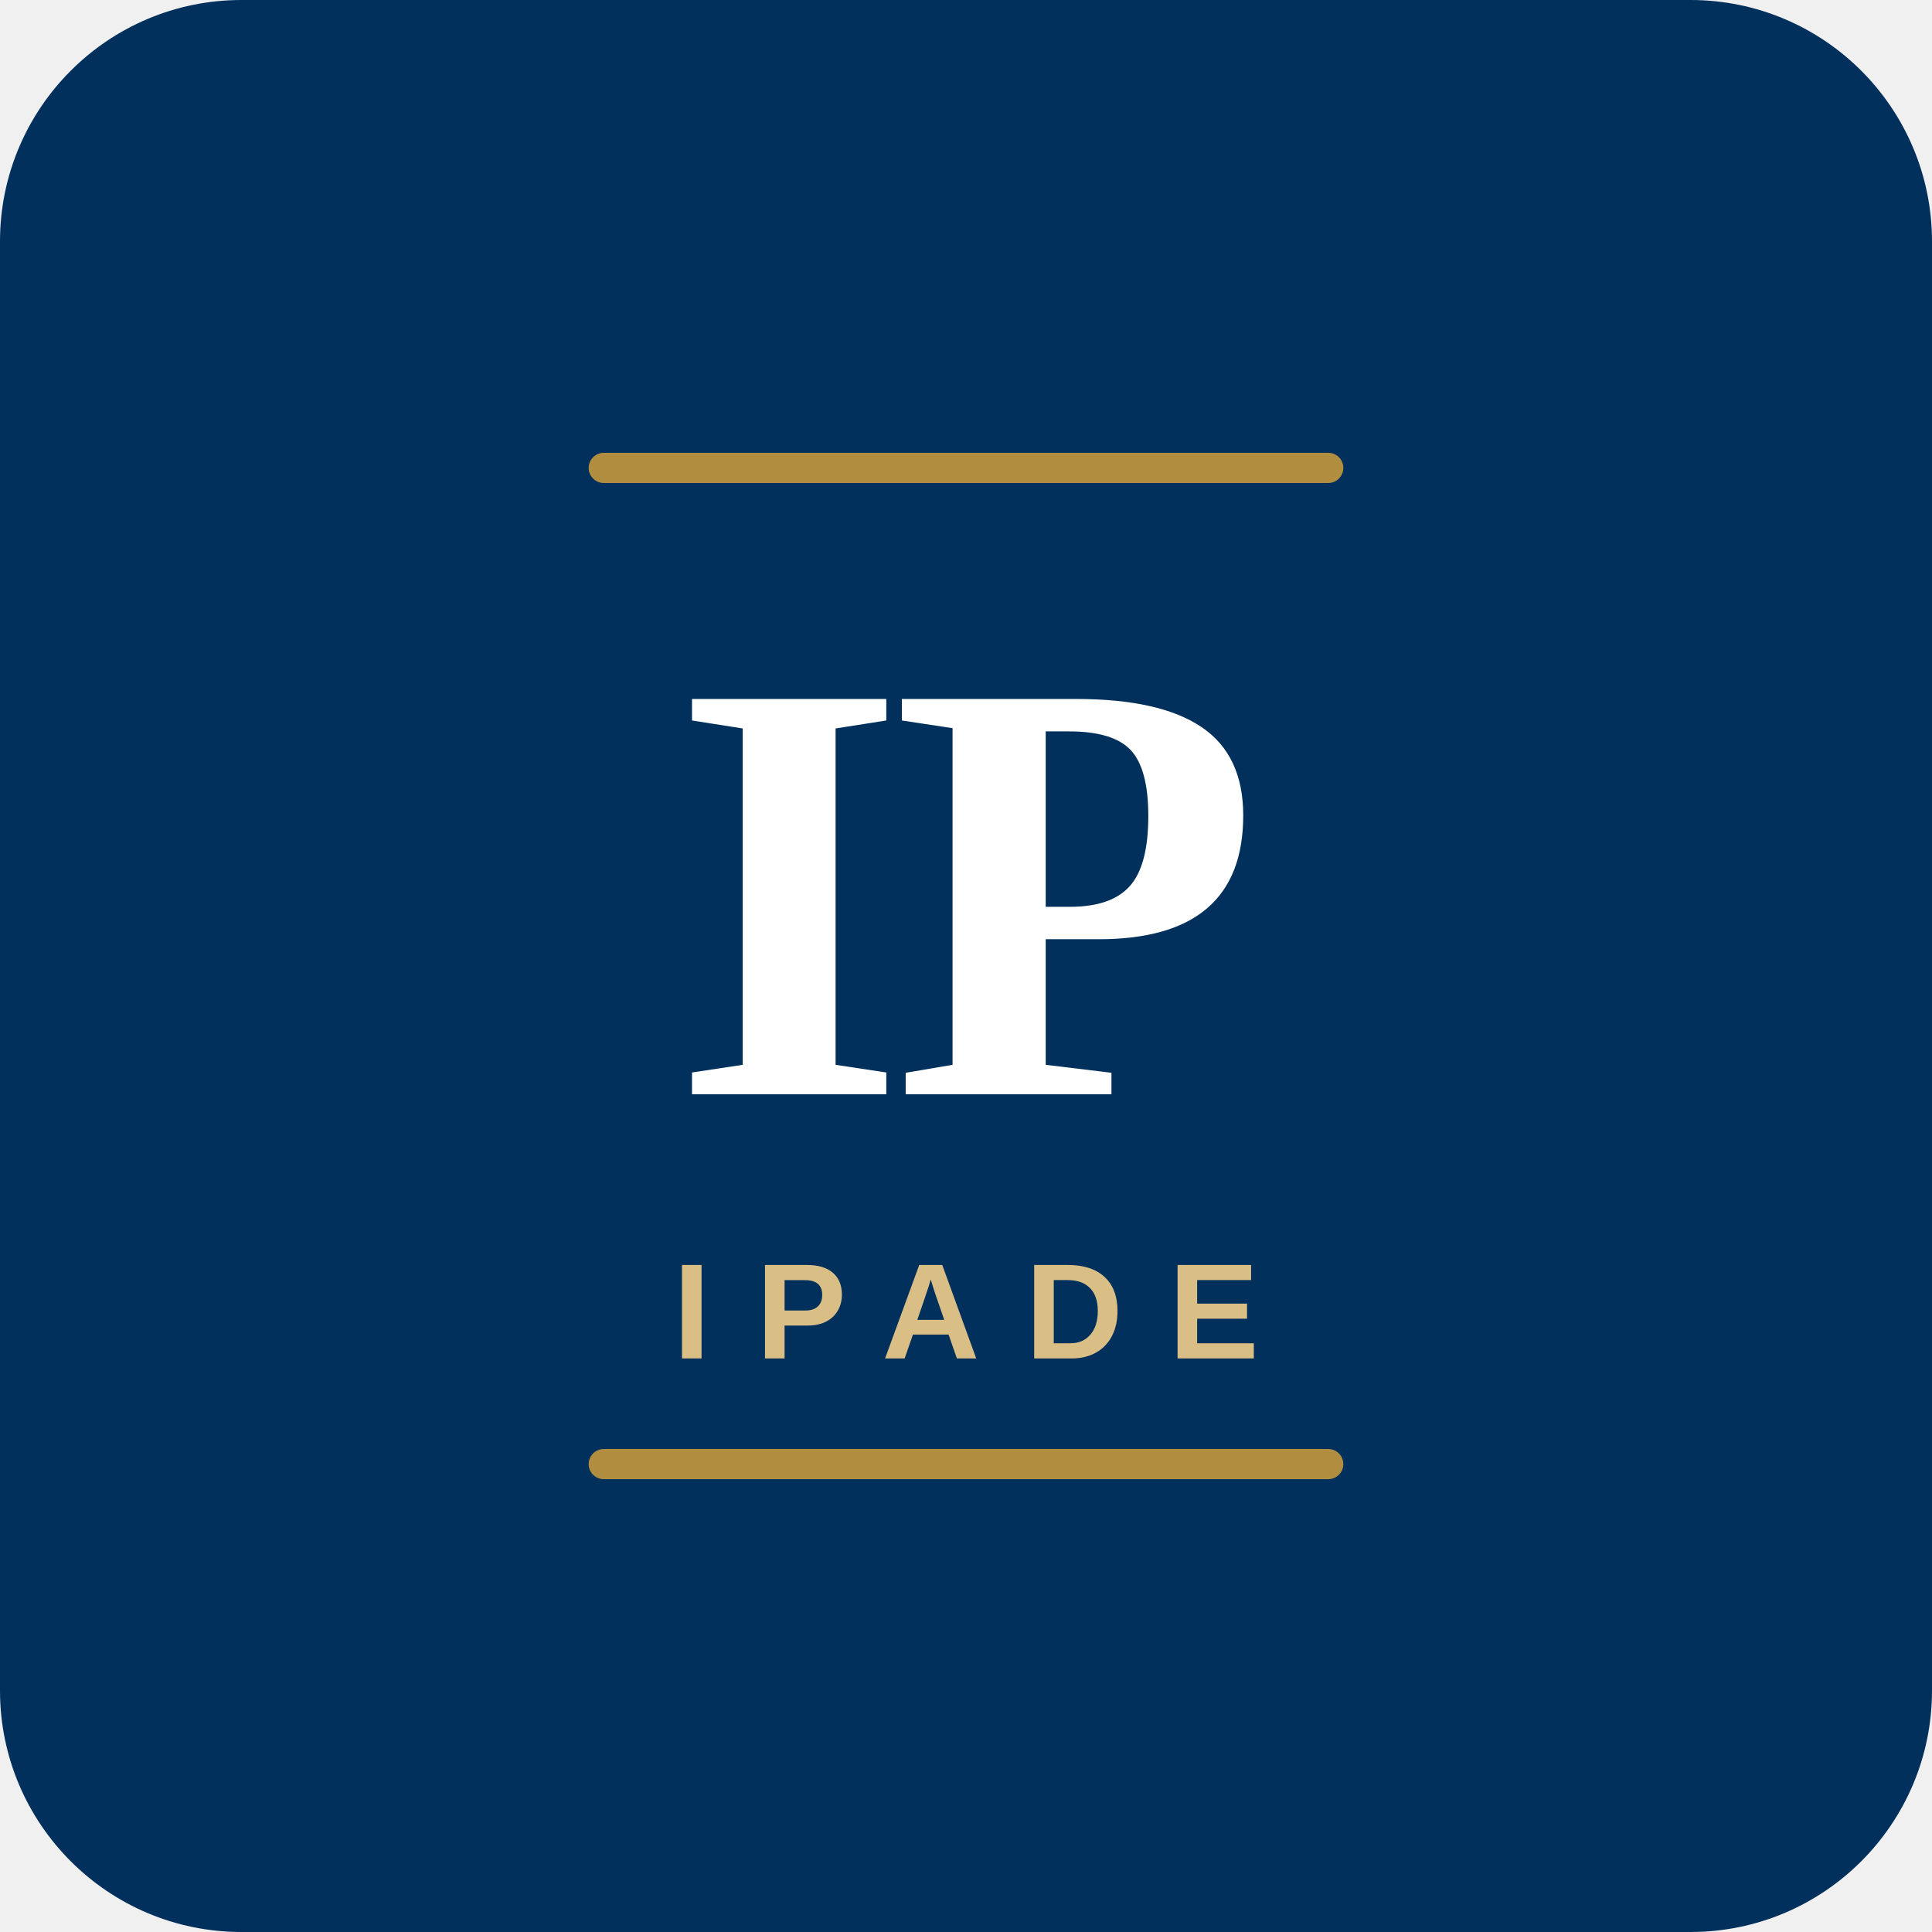
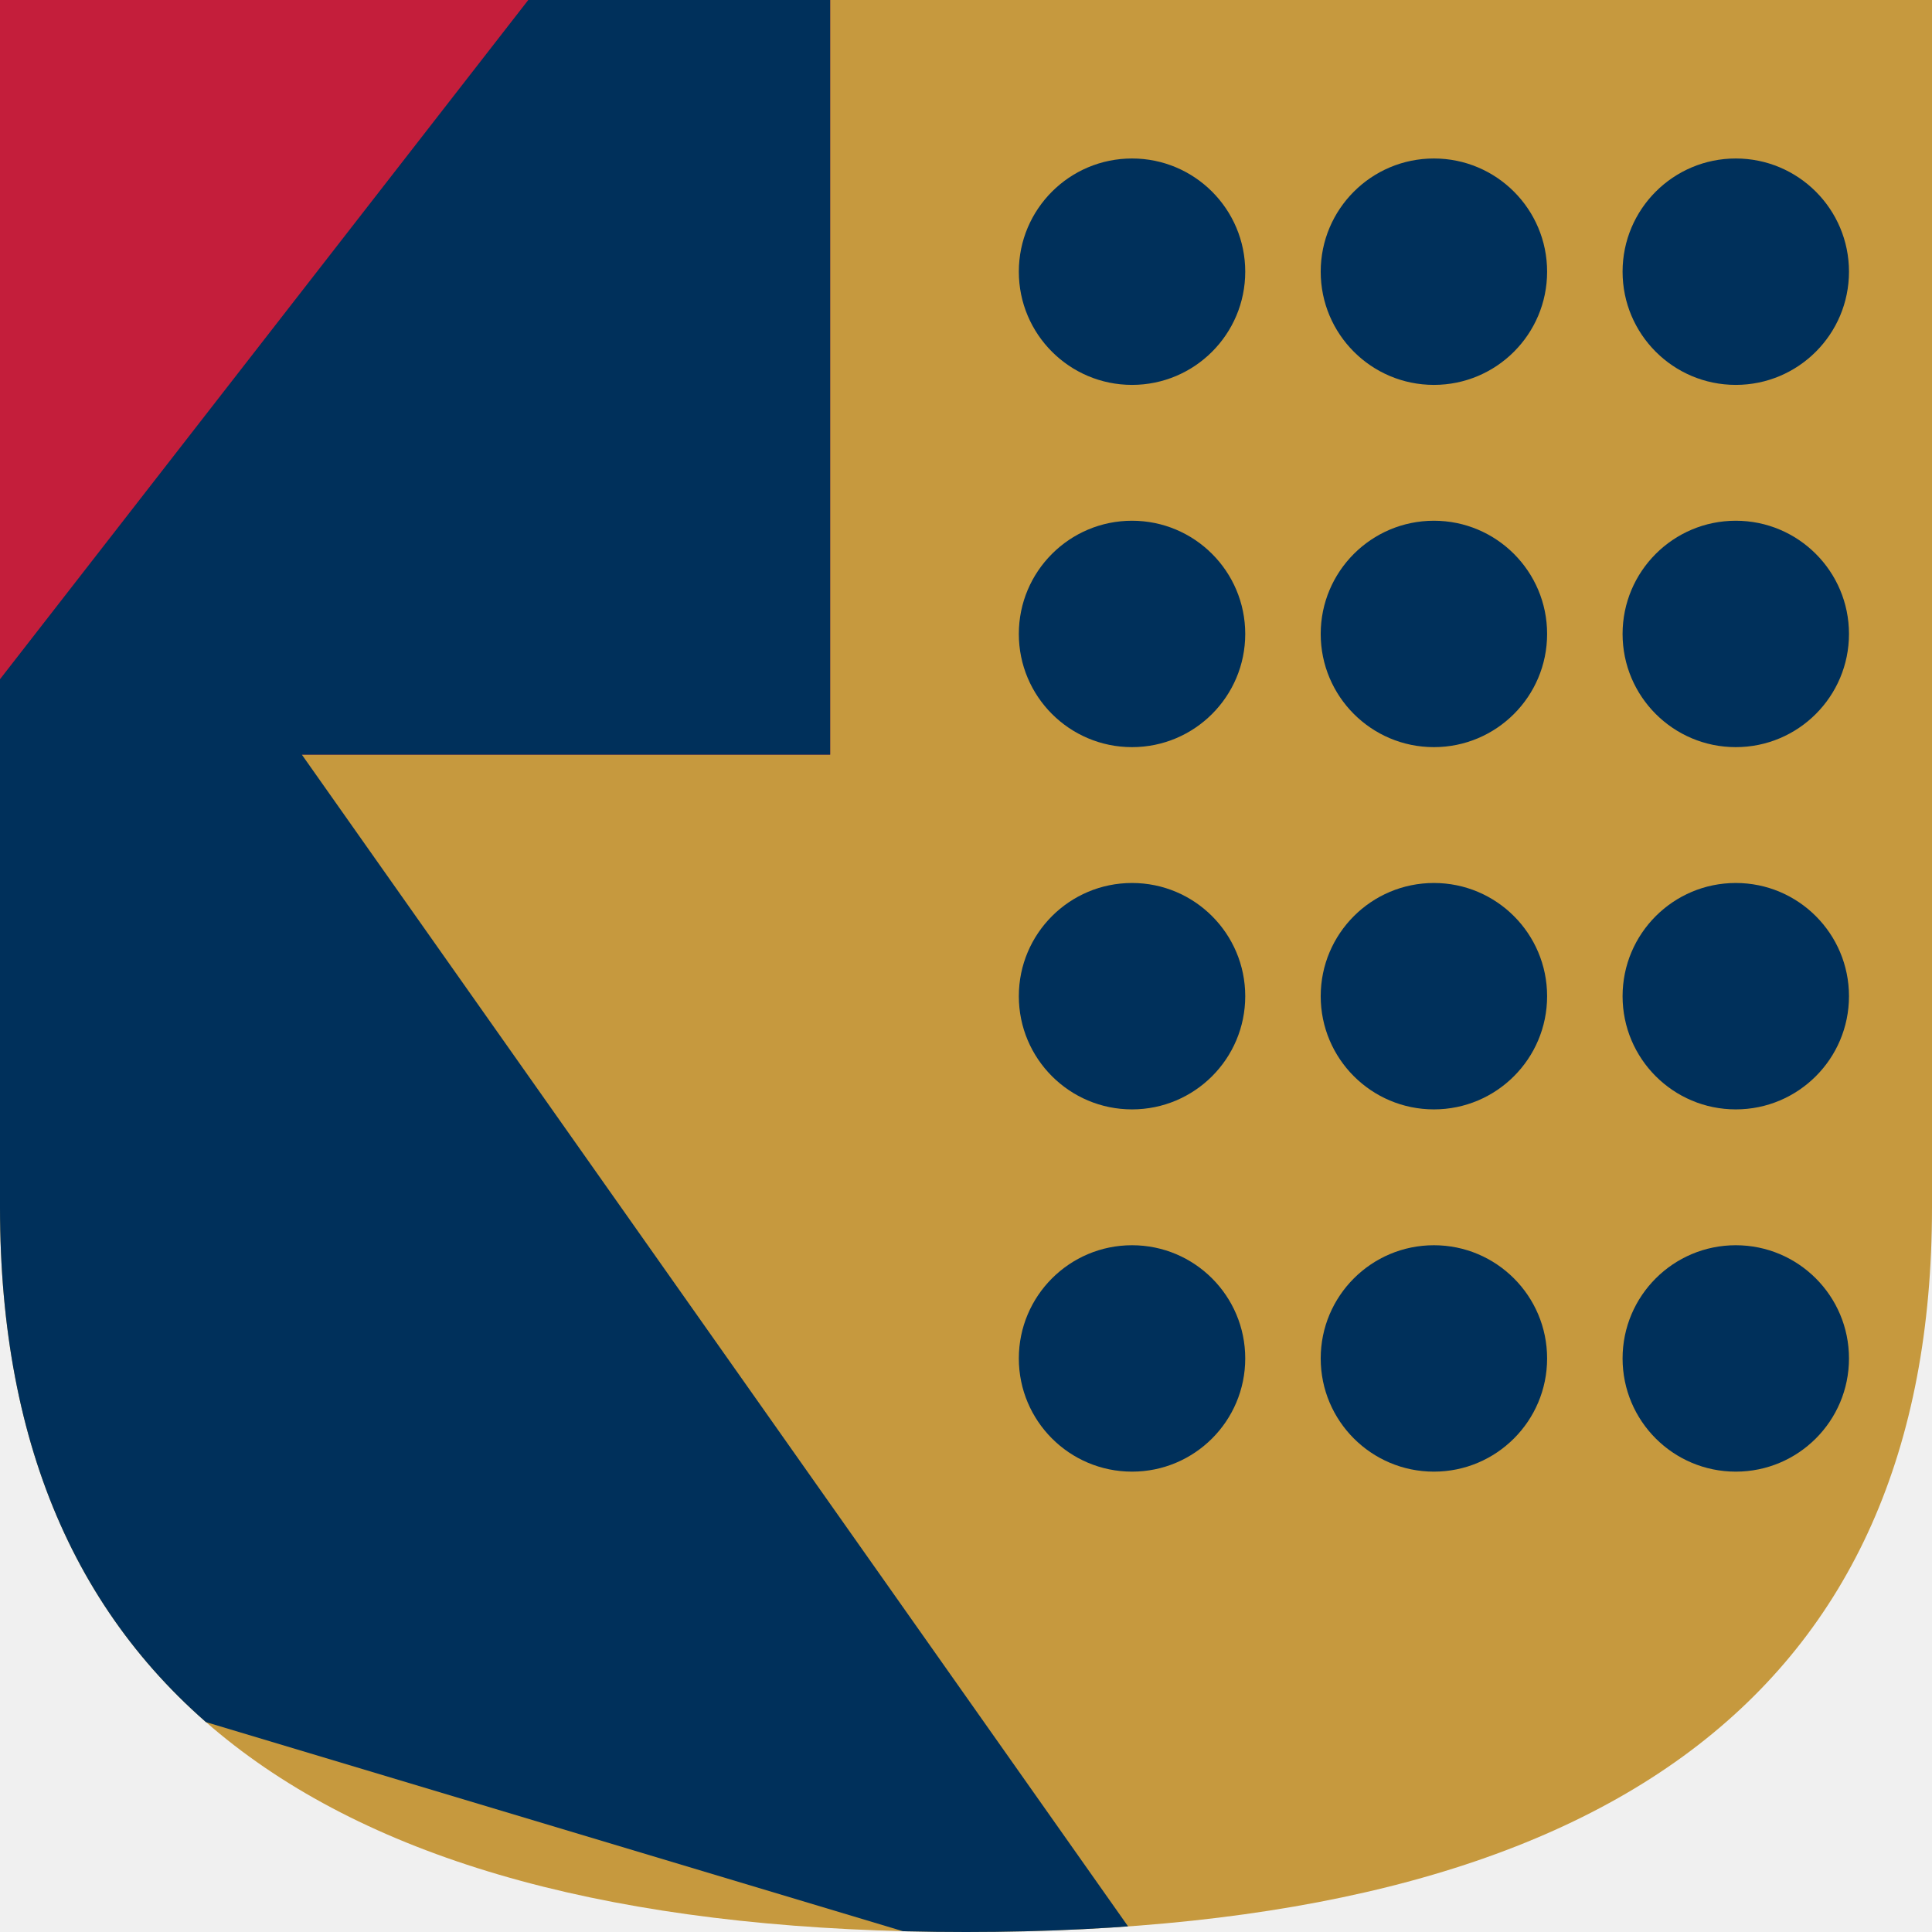
<svg xmlns="http://www.w3.org/2000/svg" viewBox="0 0 512 512">
-   <rect width="512" height="512" rx="64" fill="#00305B" />
-   <g fill="#B08D3F">
-     <rect x="156" y="120" width="200" height="8" rx="4" />
-     <rect x="156" y="384" width="200" height="8" rx="4" />
+   <defs>
+     <clipPath id="shield">
+       <path d="M0,0 H512 V320 Q512,512 256,512 Q0,512 0,320 Z" />
+     </clipPath>
+   </defs>
+   <g clip-path="url(#shield)">
+     <rect width="512" height="512" fill="#C6993E" />
+     <rect x="0" y="0" width="220" height="200" fill="#C41E3B" />
+     <polygon points="0,180 0,440 240,512 300,512 80,200 220,200 220,0 140,0" fill="#00305B" />
+     <g fill="#00305B">
+       <circle cx="300" cy="72" r="30" />
+       <circle cx="380" cy="72" r="30" />
+       <circle cx="460" cy="72" r="30" />
+       <circle cx="300" cy="168" r="30" />
+       <circle cx="380" cy="168" r="30" />
+       <circle cx="460" cy="168" r="30" />
+       <circle cx="300" cy="264" r="30" />
+       <circle cx="380" cy="264" r="30" />
+       <circle cx="460" cy="264" r="30" />
+       <circle cx="300" cy="360" r="30" />
+       <circle cx="380" cy="360" r="30" />
+       <circle cx="460" cy="360" r="30" />
+     </g>
  </g>
-   <text x="256" y="290" text-anchor="middle" font-family="Georgia, 'Times New Roman', serif" font-weight="700" font-size="160" fill="#FFFFFF" letter-spacing="-4">IP</text>
-   <text x="256" y="360" text-anchor="middle" font-family="'Helvetica Neue', Arial, sans-serif" font-weight="600" font-size="36" fill="#D9BF86" letter-spacing="12">IPADE</text>
</svg>
